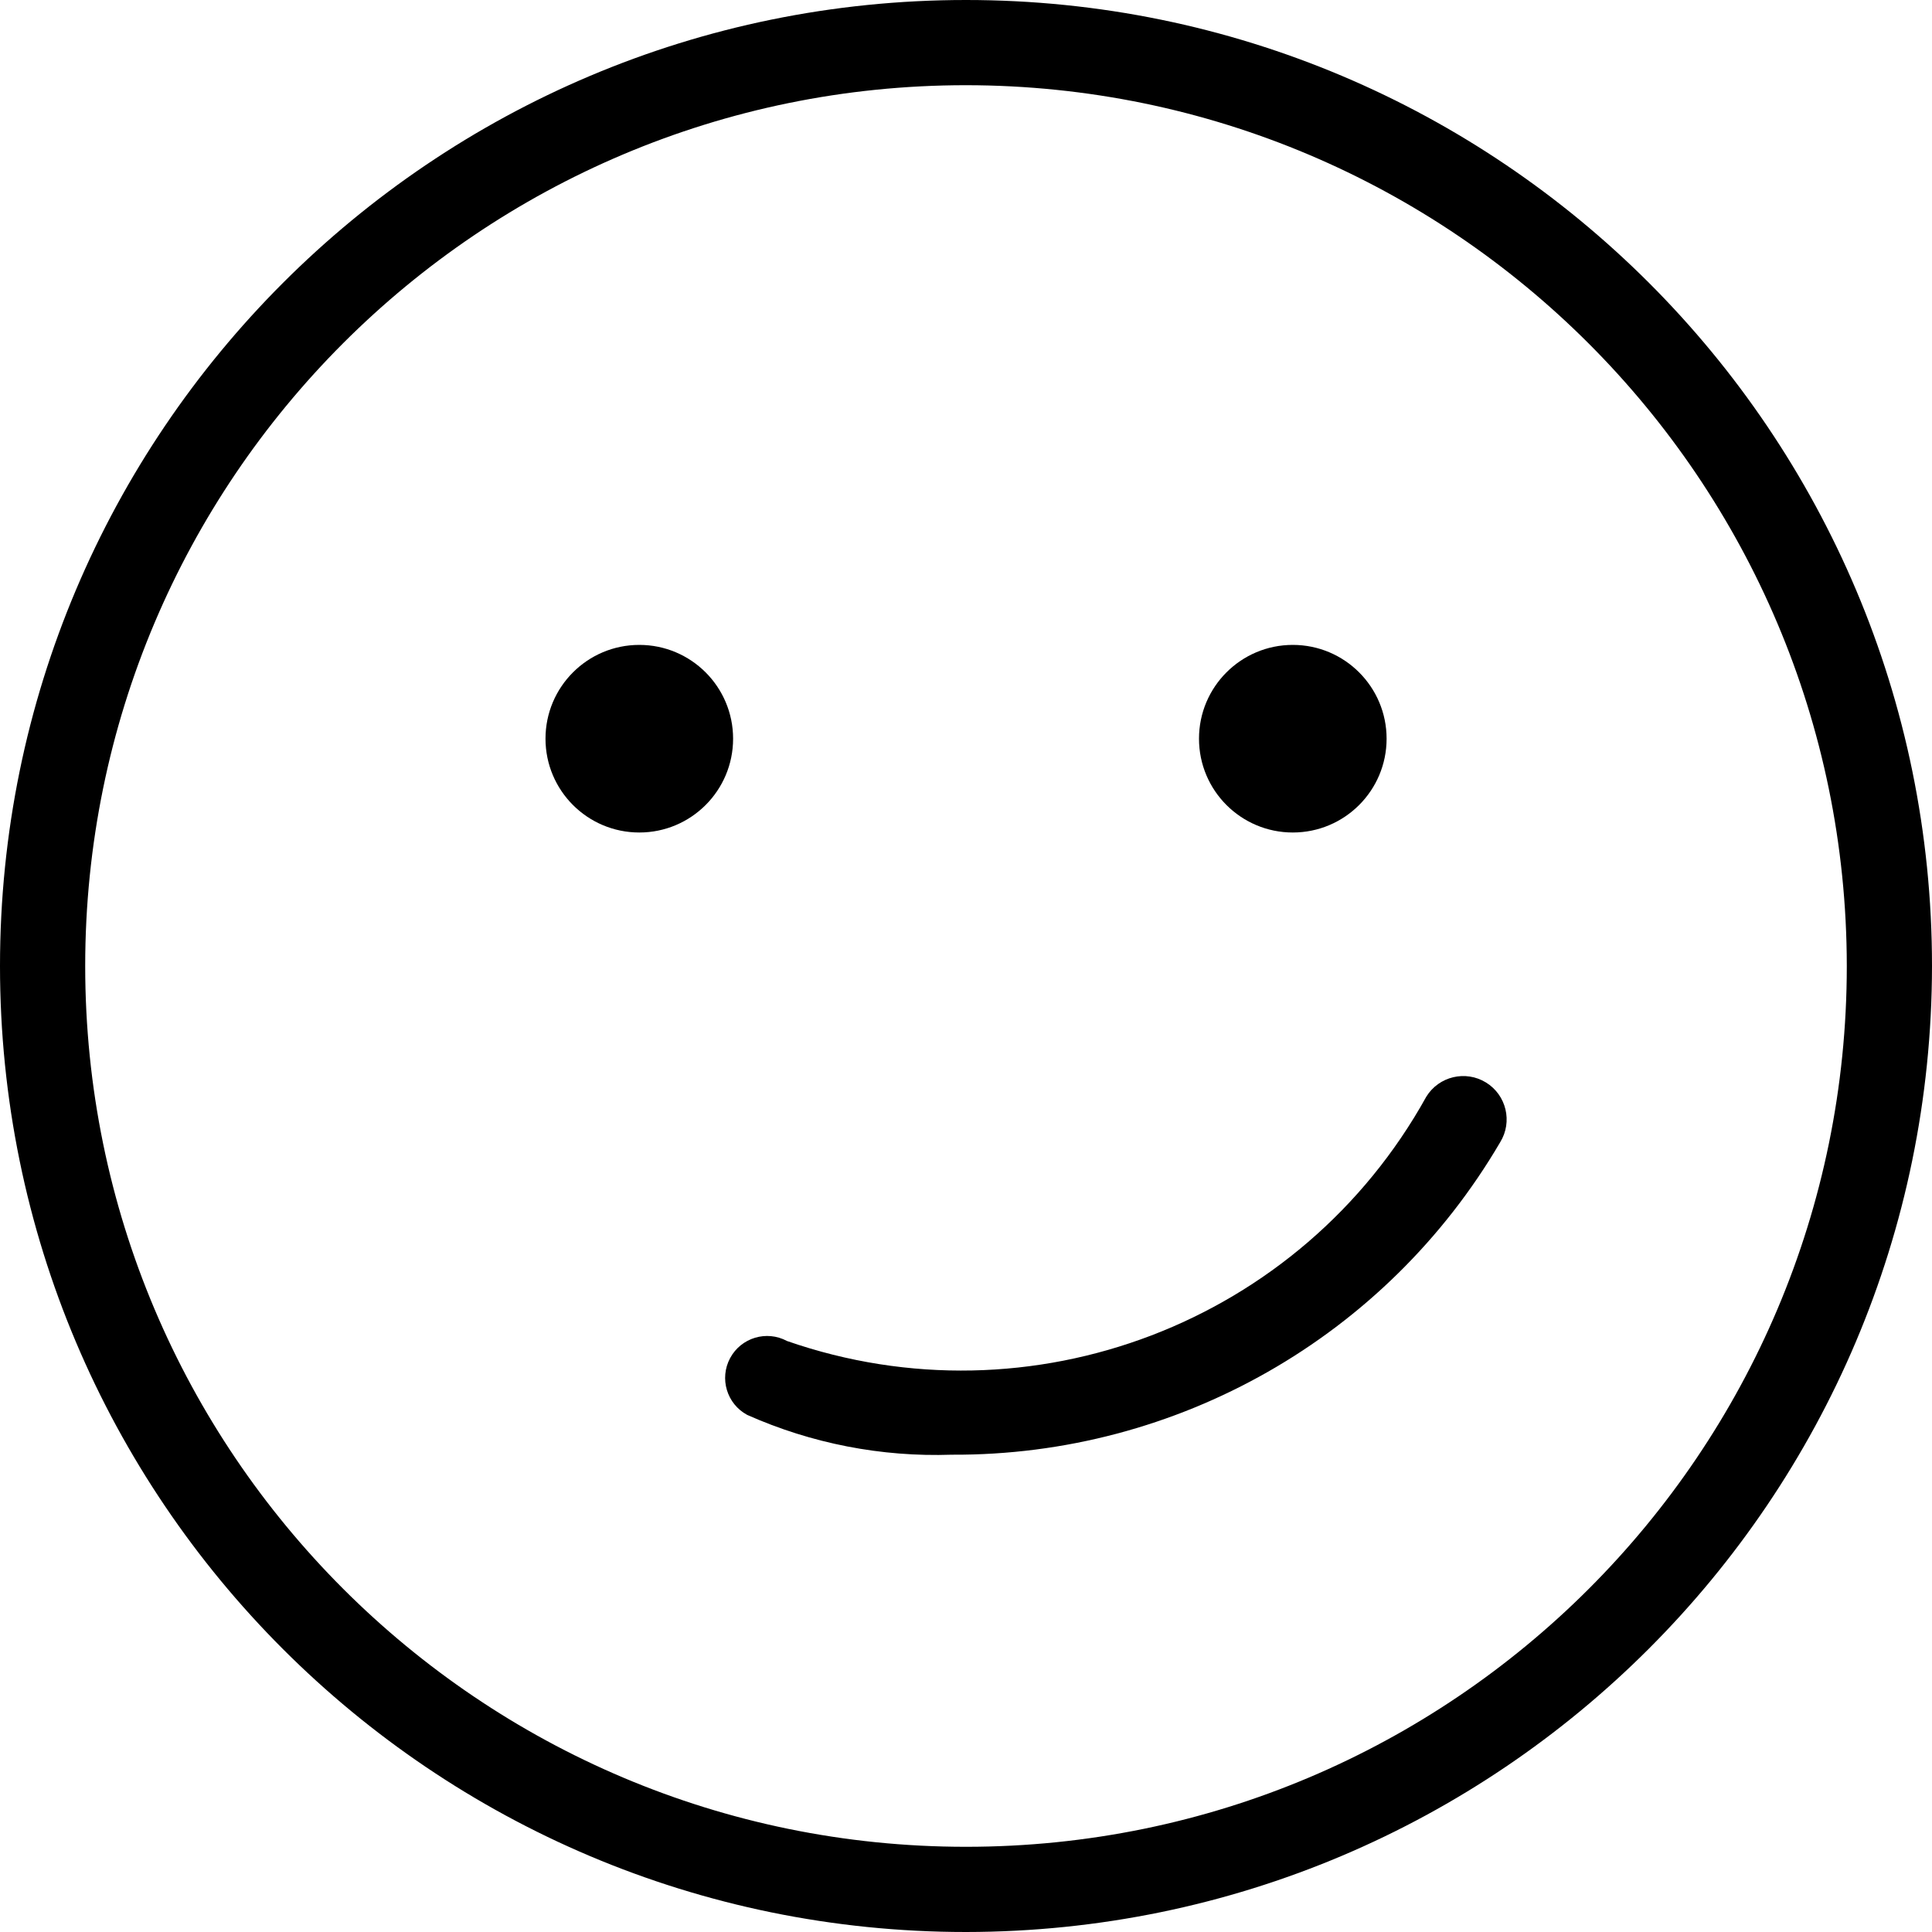
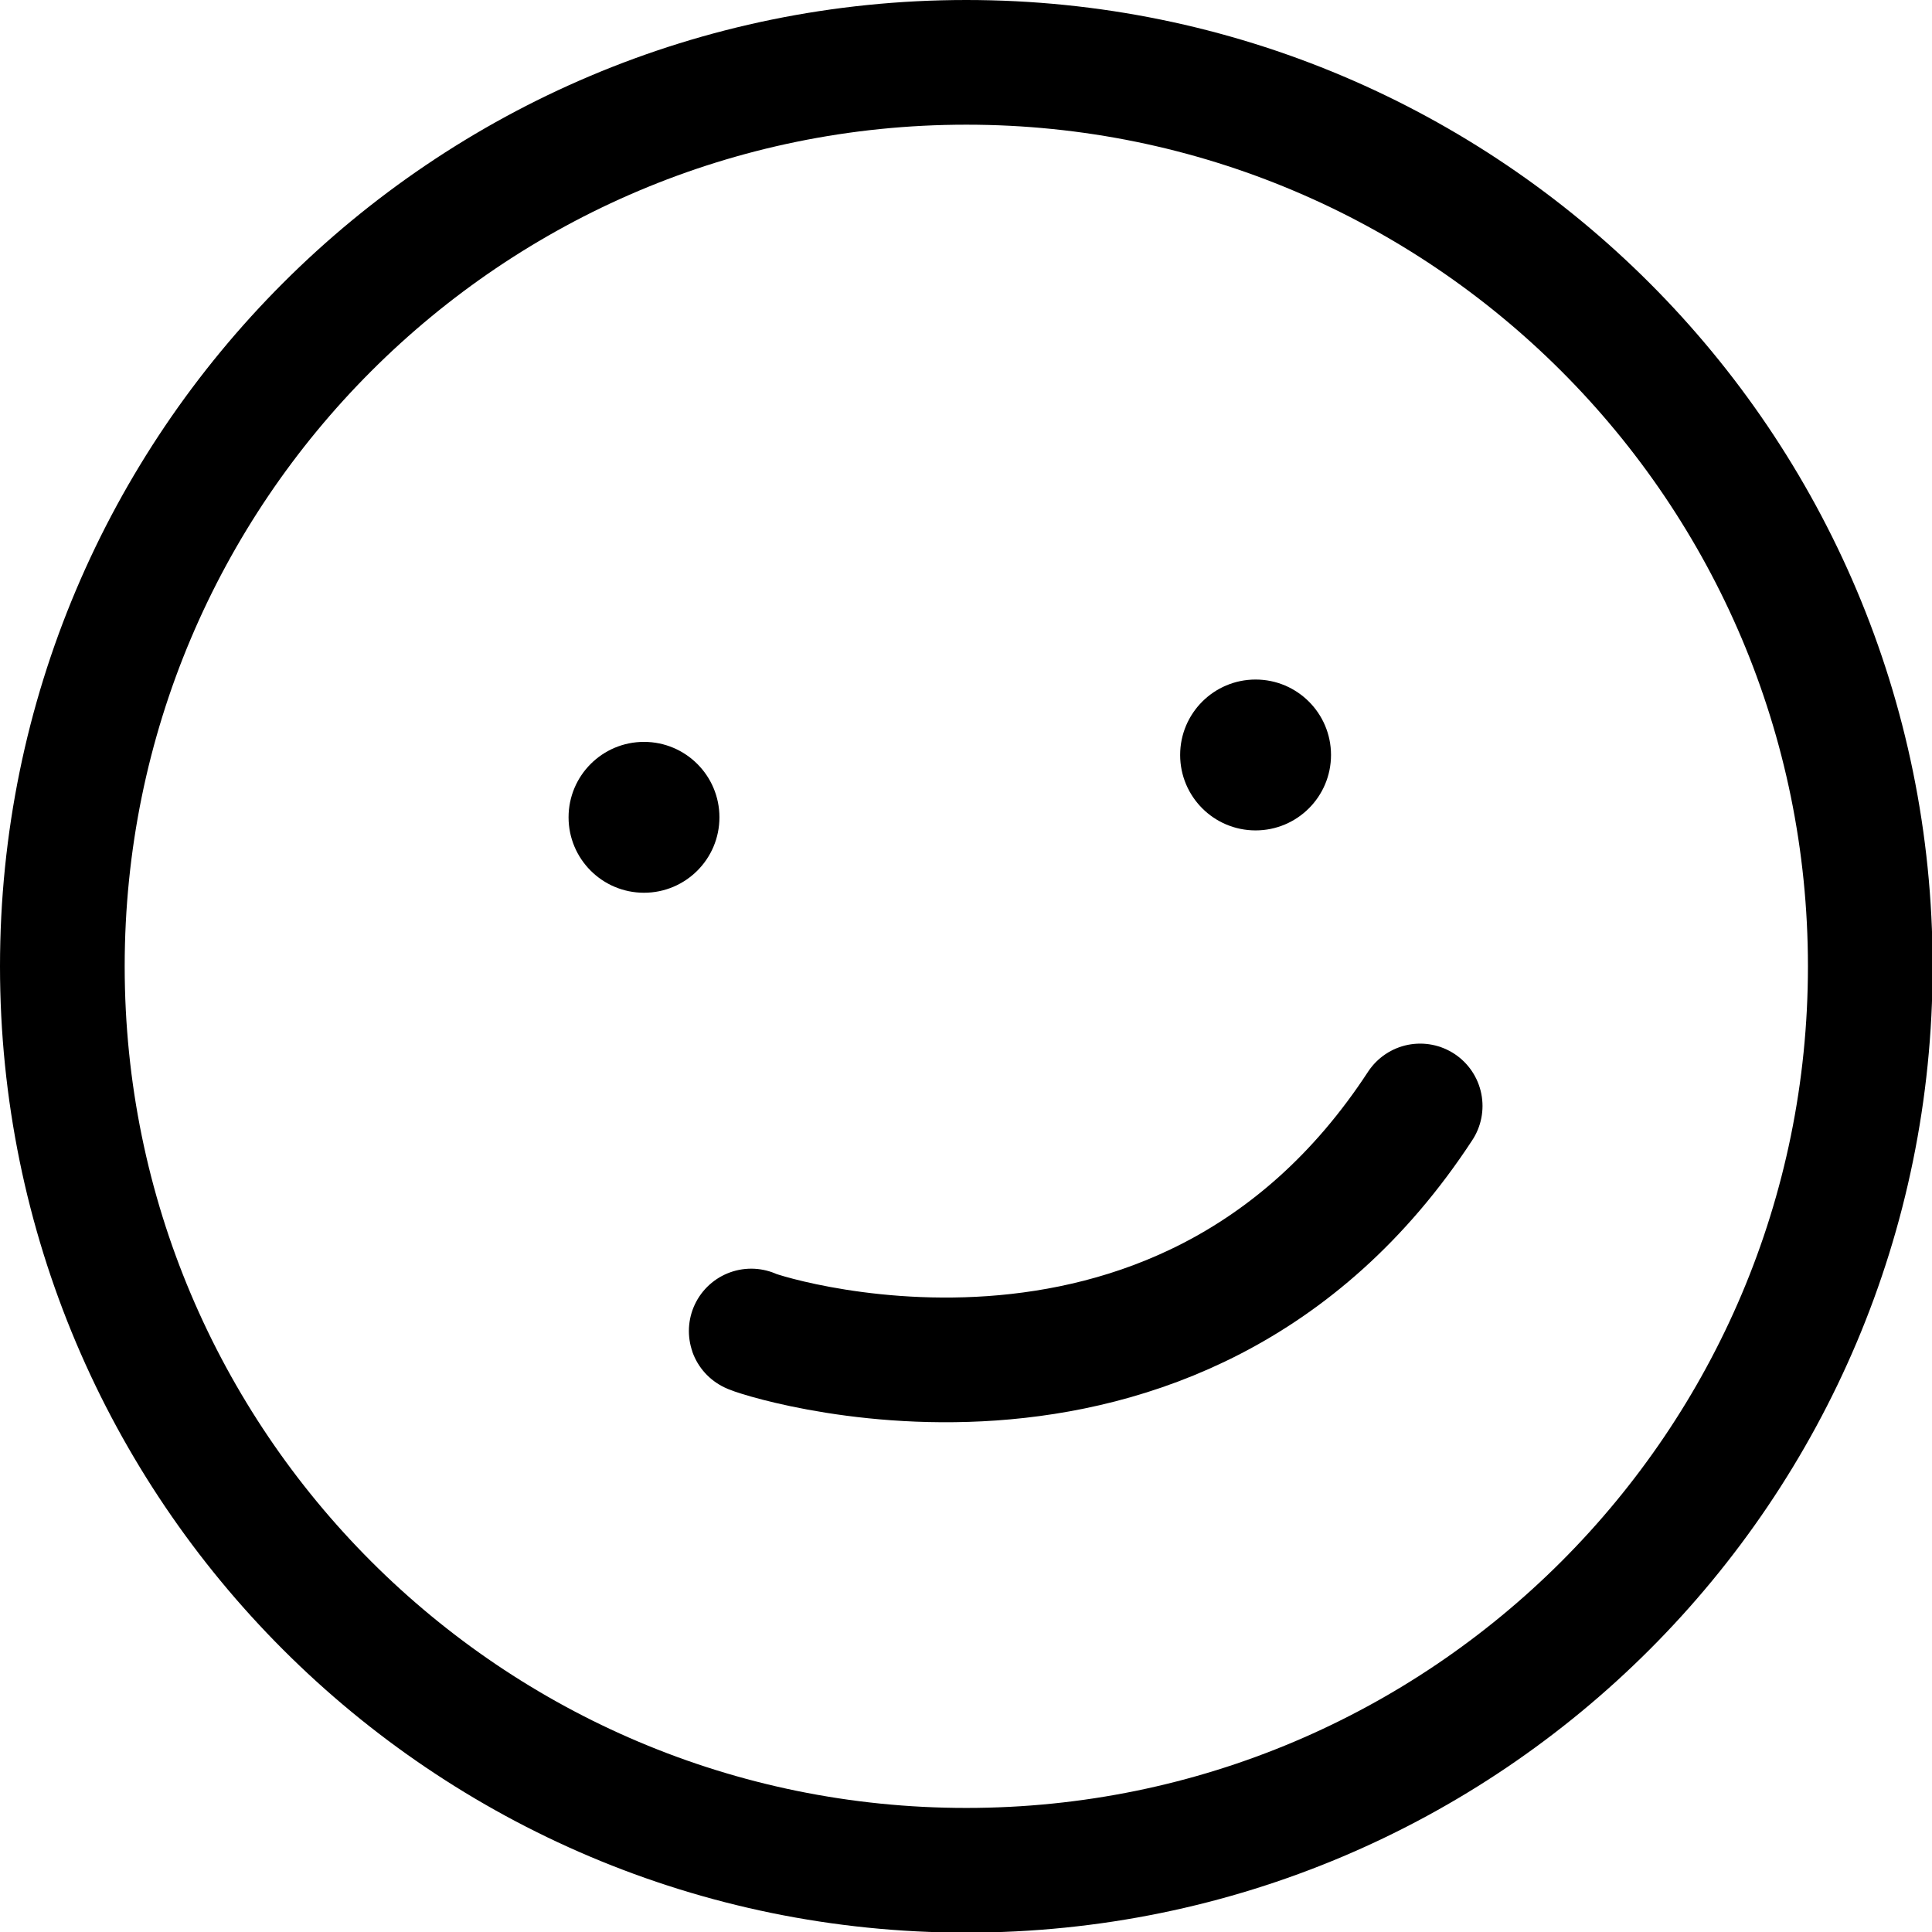
- <svg xmlns="http://www.w3.org/2000/svg" viewBox="0 0 20 20">
-   <g id="noun_Smile_757398" transform="translate(-16 -16)">
-     <path id="Path_3" data-name="Path 3" d="M26,36A10,10,0,1,1,36,26,10.01,10.01,0,0,1,26,36Zm0-19.118A9.118,9.118,0,1,0,35.118,26,9.126,9.126,0,0,0,26,16.882Z" />
-     <circle id="Ellipse_3" data-name="Ellipse 3" cx="0.971" cy="0.971" r="0.971" transform="translate(21.647 22.676)" />
-     <circle id="Ellipse_4" data-name="Ellipse 4" cx="0.971" cy="0.971" r="0.971" transform="translate(28.412 22.676)" />
-     <path id="Path_4" data-name="Path 4" d="M43.868,57.778a4.8,4.8,0,0,1-2.118-.412.434.434,0,1,1,.412-.765,5.5,5.5,0,0,0,6.618-2.529.449.449,0,1,1,.765.471A6.539,6.539,0,0,1,43.868,57.778Z" transform="translate(-18.015 -26.719)" />
+ <svg xmlns="http://www.w3.org/2000/svg" viewBox="0 0 30.99 30.99">
+   <defs>
+     <style>.cls-1,.cls-2{fill:none;stroke:#000;stroke-miterlimit:10;stroke-width:2px;}.cls-2{stroke-linecap:round;}</style>
+   </defs>
+   <g id="Layer_2" data-name="Layer 2">
+     <g id="Layer_1-2" data-name="Layer 1">
+       <circle class="cls-1" cx="15.5" cy="15.5" r="14.5" />
+       <circle cx="10.33" cy="13.11" r="1.21" />
+       <circle cx="20.14" cy="12.11" r="1.21" />
+       <path class="cls-2" d="M12.05,21.35c-.1,0,6.82,2.37,10.73-3.61" />
+     </g>
  </g>
</svg>
